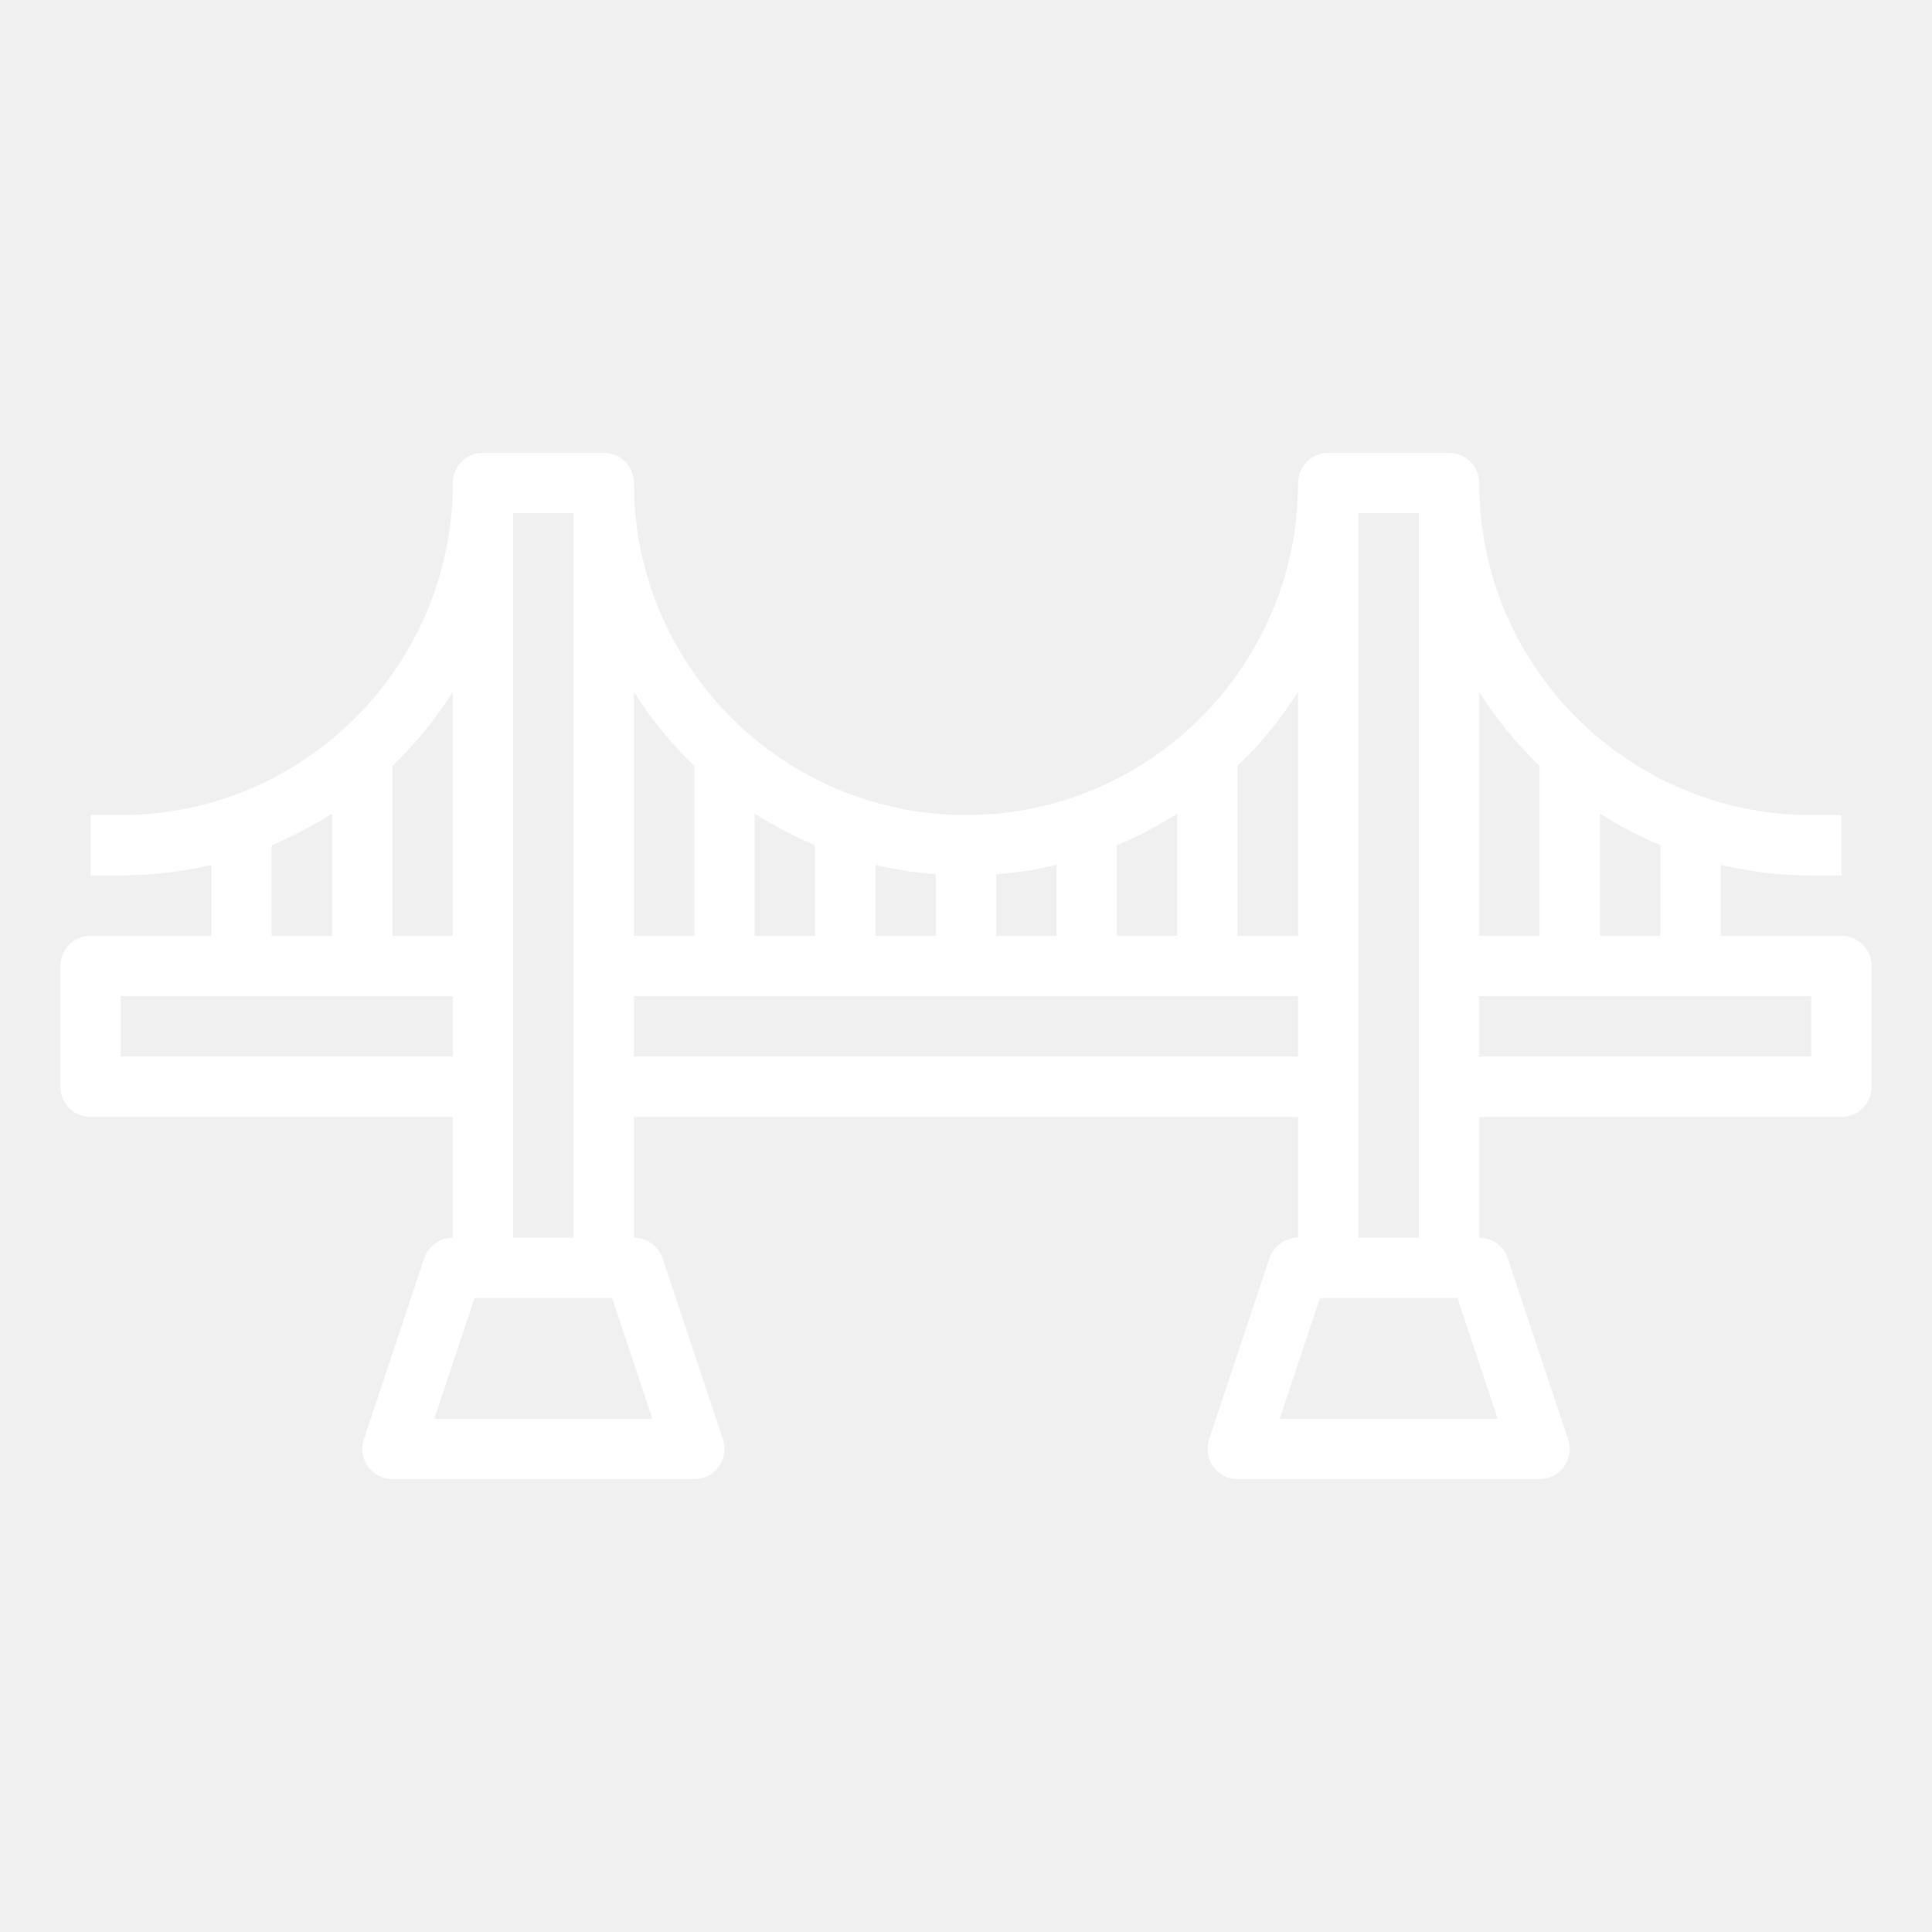
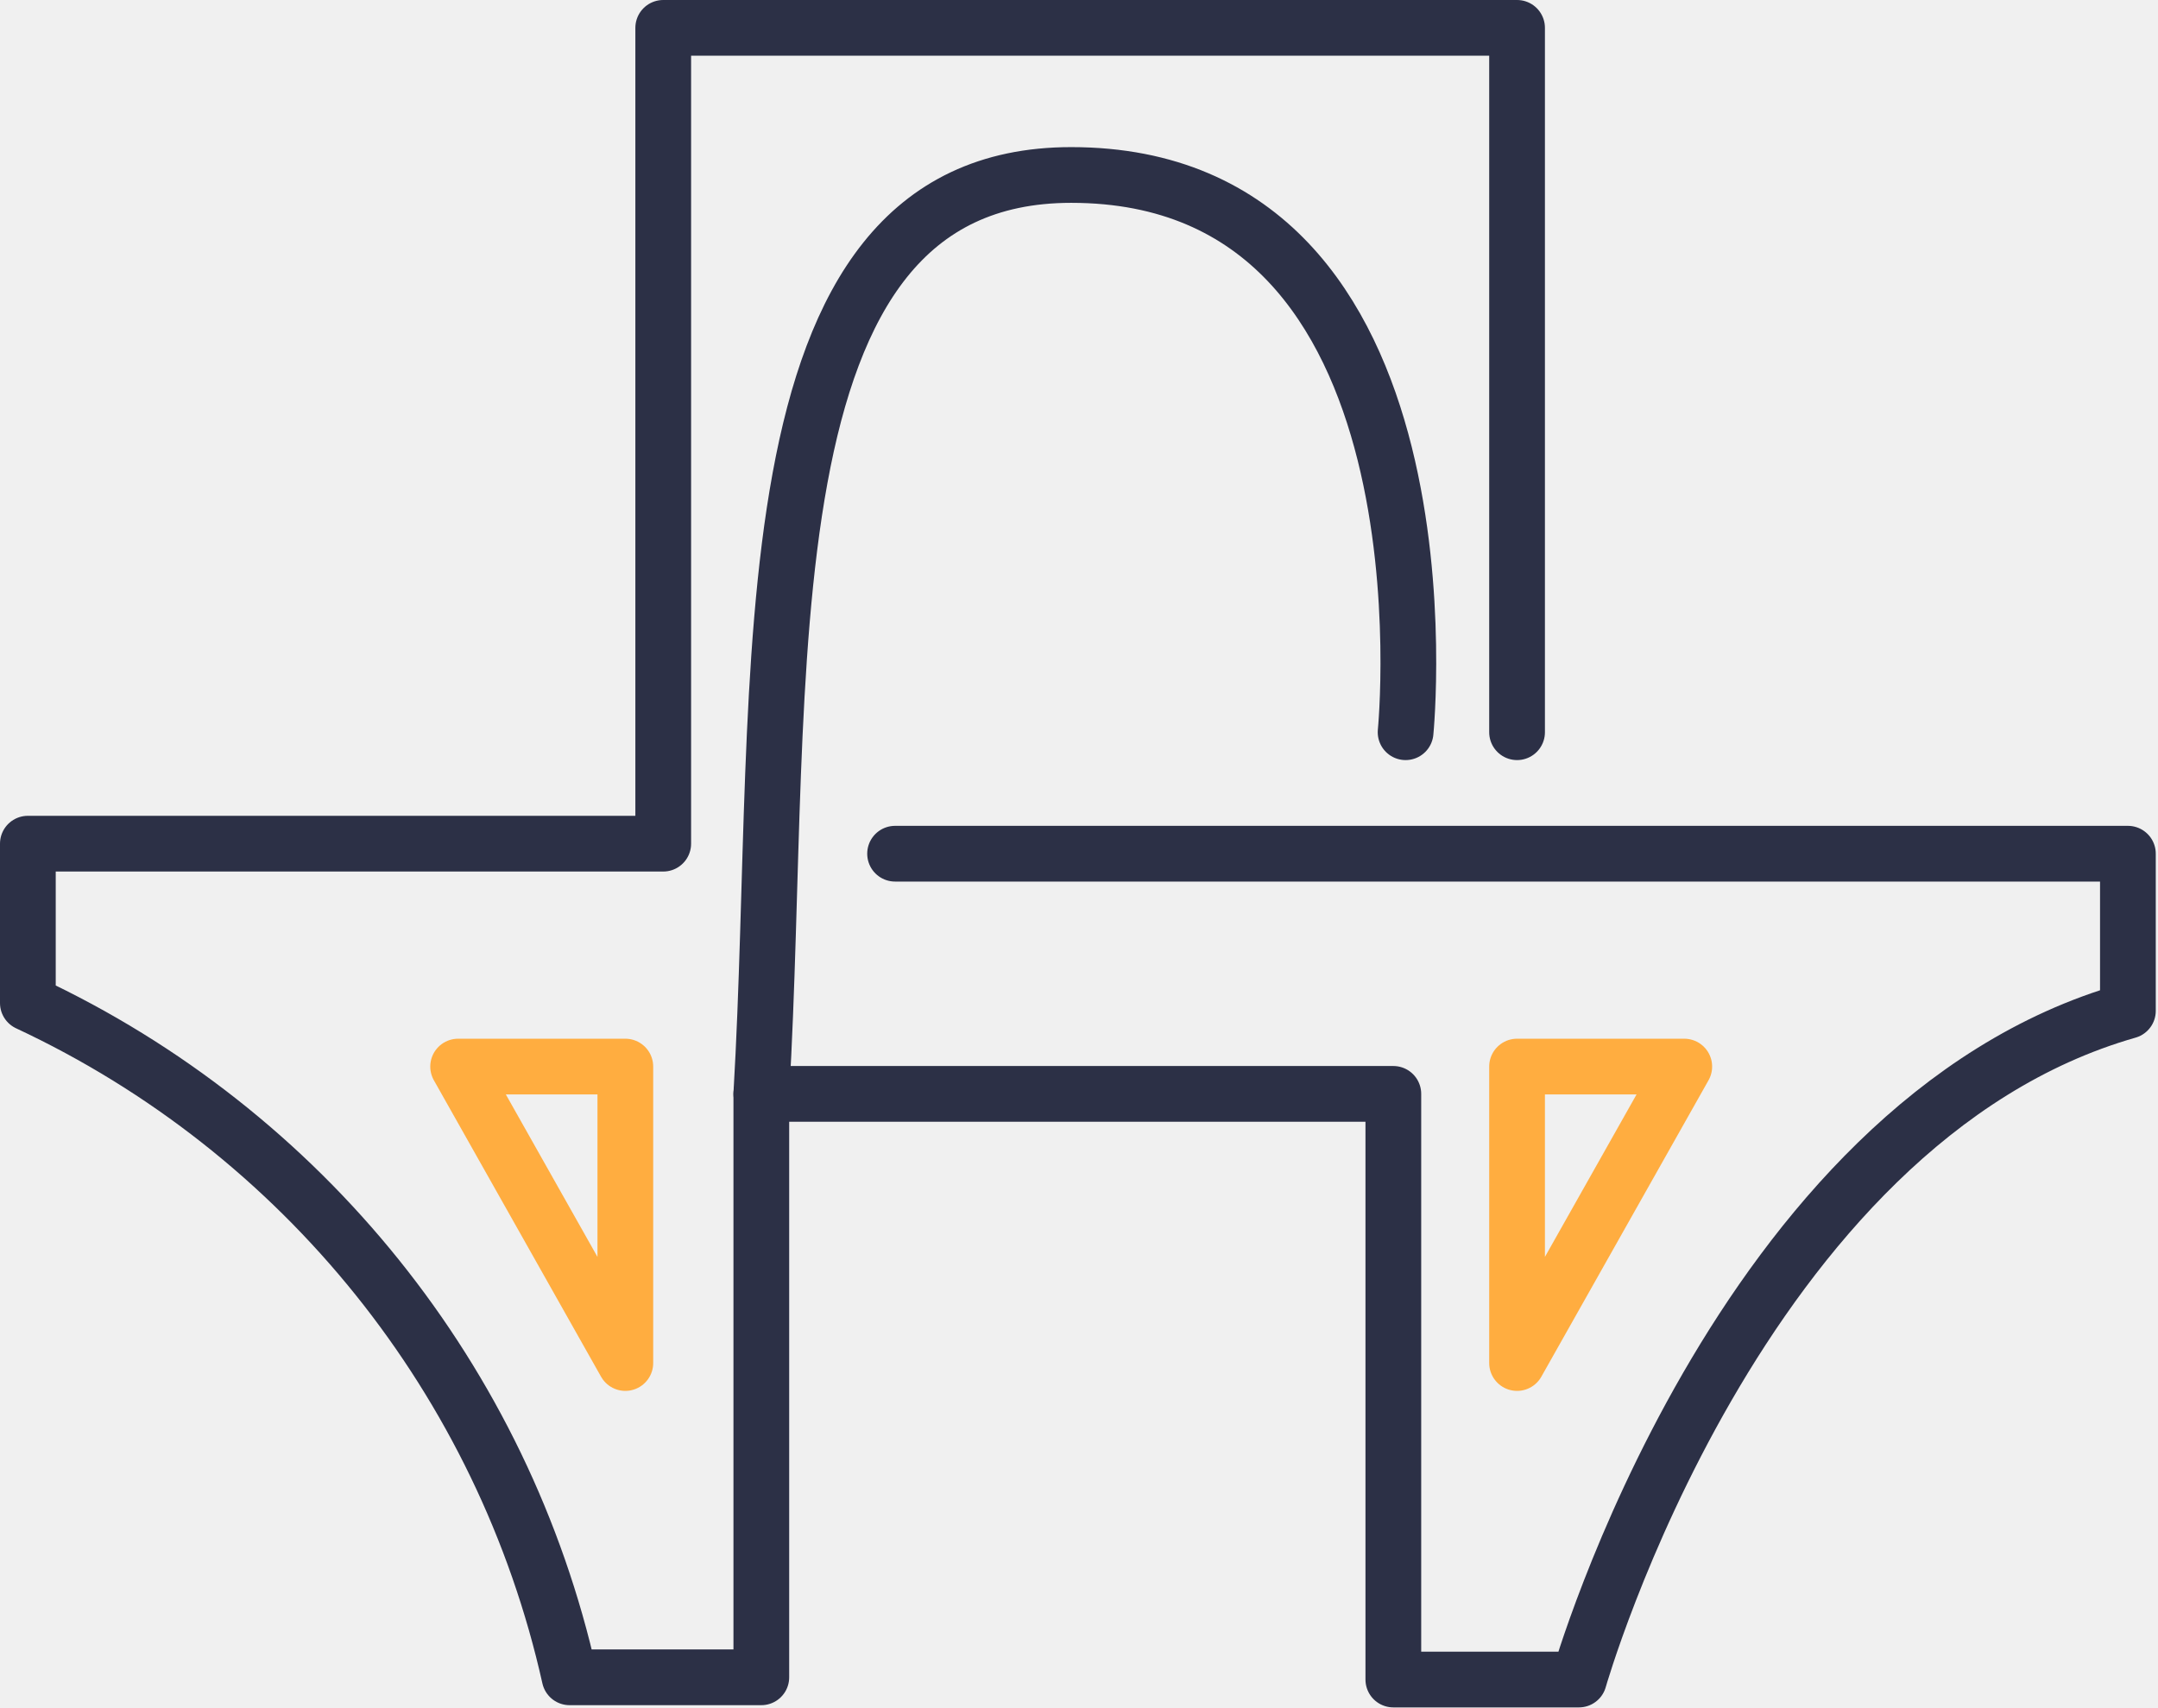
- <svg xmlns="http://www.w3.org/2000/svg" id="Outline" enable-background="new 0 0 512 512" height="512" viewBox="0 0 512 512" width="512">
-   <path fill="#fff" d="m488 248h-32v-18.8c7.707 1.828 15.742 2.8 24 2.8h8v-16h-8c-48.523 0-88-39.477-88-88 0-4.418-3.582-8-8-8h-32c-4.418 0-8 3.582-8 8 0 48.523-39.477 88-88 88s-88-39.477-88-88c0-4.418-3.582-8-8-8h-32c-4.418 0-8 3.582-8 8 0 48.523-39.477 88-88 88h-8v16h8c8.258 0 16.293-.973 24-2.8v18.8h-32c-4.418 0-8 3.582-8 8v32c0 4.418 3.582 8 8 8h96v32c-3.443 0-6.5 2.203-7.589 5.47l-16 48c-.813 2.44-.404 5.122 1.1 7.208 1.503 2.086 3.918 3.322 6.49 3.322h80c2.572 0 4.986-1.236 6.49-3.322 1.504-2.086 1.913-4.768 1.1-7.208l-16-48c-1.089-3.267-4.146-5.47-7.589-5.47v-32h176v32c-3.443 0-6.5 2.203-7.589 5.47l-16 48c-.813 2.44-.404 5.122 1.1 7.208 1.503 2.086 3.918 3.322 6.49 3.322h80c2.572 0 4.986-1.236 6.49-3.322 1.504-2.086 1.913-4.768 1.1-7.208l-16-48c-1.089-3.267-4.146-5.47-7.589-5.47v-32h96c4.418 0 8-3.582 8-8v-32c0-4.418-3.582-8-8-8zm-48 0h-16v-32.398c5.052 3.241 10.404 6.053 16 8.394zm-32-45.026v45.026h-16v-64.637c4.53 7.174 9.909 13.759 16 19.611zm-64-19.611v64.637h-16v-45.026c6.091-5.852 11.47-12.437 16-19.611zm-144 64.637v-32.398c5.052 3.241 10.404 6.053 16 8.394v24.005zm32-18.8c5.195 1.232 10.538 2.078 16 2.496v16.305h-16zm32 2.496c5.462-.417 10.805-1.264 16-2.496v18.8h-16zm32-7.7c5.596-2.341 10.948-5.153 16-8.394v32.398h-16zm-112-21.021v45.026h-16v-64.637c4.53 7.174 9.909 13.759 16 19.611zm-64-19.611v64.637h-16v-45.026c6.091-5.852 11.47-12.437 16-19.611zm-48 40.633c5.596-2.341 10.948-5.153 16-8.394v32.398h-16zm-40 56.005v-16h88v16zm140.9 96h-57.801l10.667-32h2.234 32 2.234zm-36.9-48v-192h16v192zm32-48v-16h176v16zm228.9 96h-57.801l10.667-32h2.234 32 2.234zm-36.9-48v-192h16v192zm120-48h-88v-16h88z" />
+ <svg xmlns="http://www.w3.org/2000/svg" viewBox="0 0 38.72 30.64">
+   <defs>
+     <style>.cls-1,.cls-2{fill:none;stroke-linecap:round;stroke-linejoin:round;}.cls-1{stroke:#2c3046;}.cls-2{stroke:#ffad40;}</style>
+   </defs>
+   <g id="Layer_2" data-name="Layer 2">
+     <g id="Layer_1-2" data-name="Layer 1">
+       <path class="cls-1" d="M27.22,13.14V.5H11.9V15.14H.5V18a17.59,17.59,0,0,1,9.72,12.1h3.44V19.63H25V30.14h3.33s2.85-10,9.85-12V15.32H16.06" />
+       <path class="cls-1" d="M25.22,13.14s1-10-6-10c-6,0-5.12,9-5.56,16.49" />
+       <polygon class="cls-2" points="27.22 19.14 27.22 24.46 30.22 19.14 27.22 19.14" />
+       <polygon class="cls-2" points="11.22 19.14 11.22 24.46 8.22 19.14 11.22 19.14" />
+     </g>
+   </g>
</svg>
